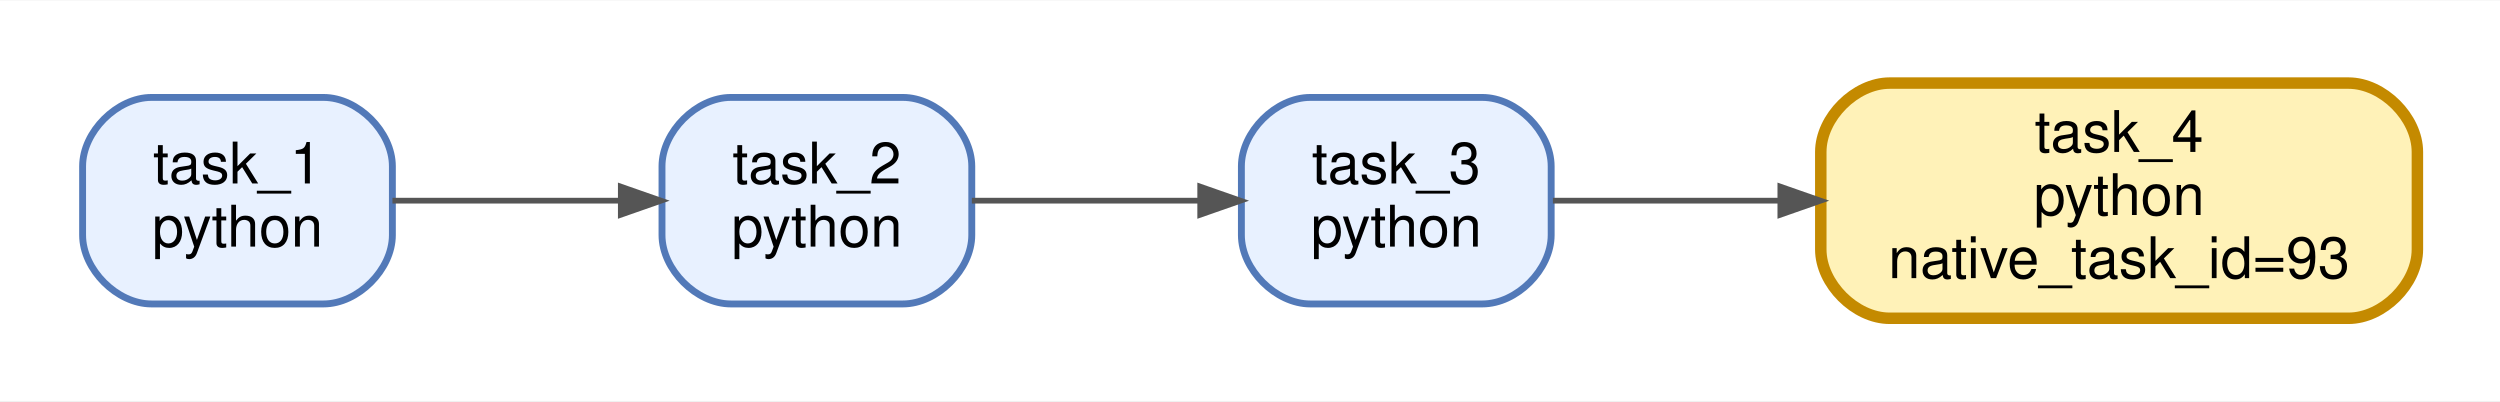
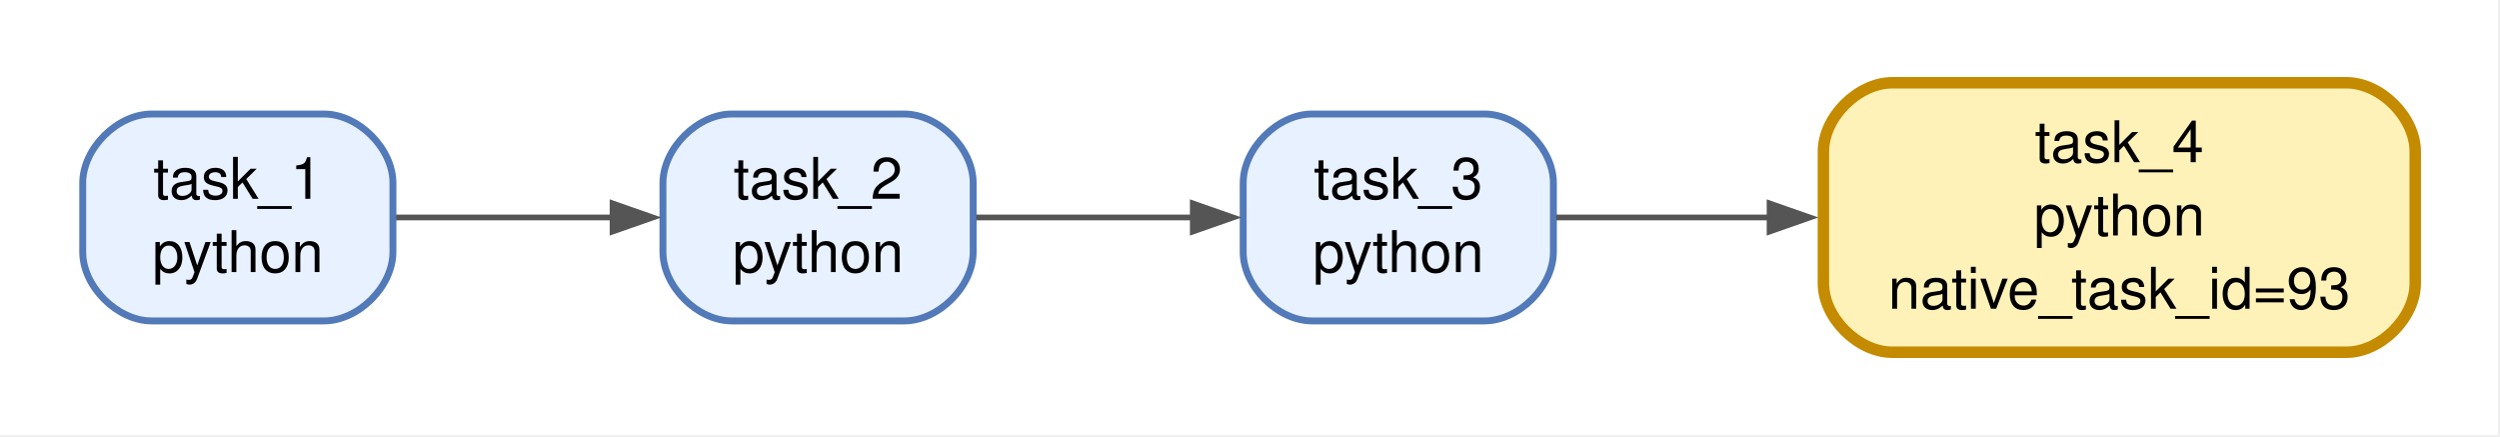
- <svg xmlns="http://www.w3.org/2000/svg" width="436pt" height="70pt" viewBox="0.00 0.00 435.80 69.80">
-   <g id="graph0" class="graph" transform="scale(1 1) rotate(0) translate(14.4 55.4)">
-     <polygon fill="white" stroke="transparent" points="-14.4,14.4 -14.4,-55.4 421.4,-55.4 421.4,14.4 -14.4,14.4" />
+ <svg xmlns="http://www.w3.org/2000/svg" width="435pt" height="76pt" viewBox="0.00 0.00 435.00 76.00">
+   <g id="graph0" class="graph" transform="scale(1 1) rotate(0) translate(14.4 61.29)">
+     <polygon fill="white" stroke="none" points="-14.4,14.4 -14.4,-61.29 420.42,-61.29 420.42,14.4 -14.4,14.4" />
    <g id="node1" class="node">
-       <path fill="#e8f1ff" stroke="#5279b8" stroke-width="1.2" d="M42,-38.5C42,-38.5 12,-38.5 12,-38.5 6,-38.5 0,-32.5 0,-26.5 0,-26.5 0,-14.5 0,-14.5 0,-8.5 6,-2.5 12,-2.5 12,-2.5 42,-2.5 42,-2.5 48,-2.5 54,-8.5 54,-14.5 54,-14.5 54,-26.5 54,-26.5 54,-32.5 48,-38.5 42,-38.5" />
-       <text text-anchor="middle" x="27" y="-23.5" font-family="Helvetica,sans-Serif" font-size="10.00">task_1</text>
-       <text text-anchor="middle" x="27" y="-12.5" font-family="Helvetica,sans-Serif" font-size="10.00">python</text>
+       <path fill="#e8f1ff" stroke="#5279b8" stroke-width="1.2" d="M42,-41.45C42,-41.45 12,-41.45 12,-41.45 6,-41.45 0,-35.45 0,-29.45 0,-29.45 0,-17.44 0,-17.44 0,-11.45 6,-5.45 12,-5.45 12,-5.45 42,-5.45 42,-5.45 48,-5.45 54,-11.45 54,-17.45 54,-17.45 54,-29.45 54,-29.45 54,-35.45 48,-41.45 42,-41.45" />
+       <text xml:space="preserve" text-anchor="middle" x="27" y="-26.7" font-family="Helvetica,sans-Serif" font-size="10.00">task_1</text>
+       <text xml:space="preserve" text-anchor="middle" x="27" y="-13.95" font-family="Helvetica,sans-Serif" font-size="10.00">python</text>
    </g>
    <g id="node2" class="node">
-       <path fill="#e8f1ff" stroke="#5279b8" stroke-width="1.2" d="M143,-38.5C143,-38.5 113,-38.5 113,-38.5 107,-38.5 101,-32.5 101,-26.5 101,-26.5 101,-14.5 101,-14.5 101,-8.5 107,-2.5 113,-2.5 113,-2.5 143,-2.5 143,-2.5 149,-2.5 155,-8.5 155,-14.5 155,-14.5 155,-26.5 155,-26.5 155,-32.5 149,-38.5 143,-38.5" />
-       <text text-anchor="middle" x="128" y="-23.5" font-family="Helvetica,sans-Serif" font-size="10.00">task_2</text>
-       <text text-anchor="middle" x="128" y="-12.5" font-family="Helvetica,sans-Serif" font-size="10.00">python</text>
+       <path fill="#e8f1ff" stroke="#5279b8" stroke-width="1.2" d="M143,-41.45C143,-41.45 113,-41.45 113,-41.45 107,-41.45 101,-35.45 101,-29.45 101,-29.45 101,-17.44 101,-17.44 101,-11.45 107,-5.45 113,-5.45 113,-5.45 143,-5.45 143,-5.45 149,-5.45 155,-11.45 155,-17.45 155,-17.45 155,-29.45 155,-29.45 155,-35.45 149,-41.45 143,-41.45" />
+       <text xml:space="preserve" text-anchor="middle" x="128" y="-26.7" font-family="Helvetica,sans-Serif" font-size="10.00">task_2</text>
+       <text xml:space="preserve" text-anchor="middle" x="128" y="-13.95" font-family="Helvetica,sans-Serif" font-size="10.00">python</text>
    </g>
    <g id="edge1" class="edge">
-       <path fill="none" stroke="#555555" d="M54.01,-20.5C66.19,-20.5 80.84,-20.5 93.81,-20.5" />
-       <polygon fill="#555555" stroke="#555555" points="93.82,-22.95 100.82,-20.5 93.82,-18.05 93.82,-22.95" />
+       <path fill="none" stroke="#555555" d="M54.53,-23.45C66.16,-23.45 79.97,-23.45 92.4,-23.45" />
+       <polygon fill="#555555" stroke="#555555" points="92.23,-25.9 99.23,-23.45 92.23,-21 92.23,-25.9" />
    </g>
    <g id="node3" class="node">
-       <path fill="#e8f1ff" stroke="#5279b8" stroke-width="1.2" d="M244,-38.5C244,-38.5 214,-38.5 214,-38.5 208,-38.5 202,-32.5 202,-26.5 202,-26.5 202,-14.5 202,-14.5 202,-8.5 208,-2.5 214,-2.5 214,-2.5 244,-2.5 244,-2.5 250,-2.5 256,-8.5 256,-14.5 256,-14.5 256,-26.5 256,-26.5 256,-32.5 250,-38.5 244,-38.5" />
-       <text text-anchor="middle" x="229" y="-23.5" font-family="Helvetica,sans-Serif" font-size="10.00">task_3</text>
-       <text text-anchor="middle" x="229" y="-12.5" font-family="Helvetica,sans-Serif" font-size="10.00">python</text>
+       <path fill="#e8f1ff" stroke="#5279b8" stroke-width="1.2" d="M244,-41.45C244,-41.45 214,-41.45 214,-41.45 208,-41.45 202,-35.45 202,-29.45 202,-29.45 202,-17.44 202,-17.44 202,-11.45 208,-5.45 214,-5.45 214,-5.45 244,-5.45 244,-5.45 250,-5.45 256,-11.45 256,-17.45 256,-17.45 256,-29.45 256,-29.45 256,-35.45 250,-41.45 244,-41.45" />
+       <text xml:space="preserve" text-anchor="middle" x="229" y="-26.7" font-family="Helvetica,sans-Serif" font-size="10.00">task_3</text>
+       <text xml:space="preserve" text-anchor="middle" x="229" y="-13.95" font-family="Helvetica,sans-Serif" font-size="10.00">python</text>
    </g>
    <g id="edge2" class="edge">
-       <path fill="none" stroke="#555555" d="M155.01,-20.5C167.19,-20.5 181.84,-20.5 194.81,-20.5" />
-       <polygon fill="#555555" stroke="#555555" points="194.82,-22.95 201.82,-20.5 194.82,-18.05 194.82,-22.95" />
+       <path fill="none" stroke="#555555" d="M155.53,-23.45C167.16,-23.45 180.97,-23.45 193.4,-23.45" />
+       <polygon fill="#555555" stroke="#555555" points="193.23,-25.9 200.23,-23.45 193.23,-21 193.23,-25.9" />
    </g>
    <g id="node4" class="node">
-       <path fill="#fff2b8" stroke="#c48a00" stroke-width="2" d="M395,-41C395,-41 315,-41 315,-41 309,-41 303,-35 303,-29 303,-29 303,-12 303,-12 303,-6 309,0 315,0 315,0 395,0 395,0 401,0 407,-6 407,-12 407,-12 407,-29 407,-29 407,-35 401,-41 395,-41" />
-       <text text-anchor="middle" x="355" y="-29" font-family="Helvetica,sans-Serif" font-size="10.00">task_4</text>
-       <text text-anchor="middle" x="355" y="-18" font-family="Helvetica,sans-Serif" font-size="10.00">python</text>
-       <text text-anchor="middle" x="355" y="-7" font-family="Helvetica,sans-Serif" font-size="10.00">native_task_id=93</text>
+       <path fill="#fff2b8" stroke="#c48a00" stroke-width="2" d="M394.02,-46.89C394.02,-46.89 315,-46.89 315,-46.89 309,-46.89 303,-40.89 303,-34.89 303,-34.89 303,-12 303,-12 303,-6 309,0 315,0 315,0 394.02,0 394.02,0 400.02,0 406.02,-6 406.02,-12 406.02,-12 406.02,-34.89 406.02,-34.89 406.02,-40.89 400.02,-46.89 394.02,-46.89" />
+       <text xml:space="preserve" text-anchor="middle" x="354.51" y="-33.07" font-family="Helvetica,sans-Serif" font-size="10.00">task_4</text>
+       <text xml:space="preserve" text-anchor="middle" x="354.51" y="-20.32" font-family="Helvetica,sans-Serif" font-size="10.00">python</text>
+       <text xml:space="preserve" text-anchor="middle" x="354.51" y="-7.57" font-family="Helvetica,sans-Serif" font-size="10.00">native_task_id=93</text>
    </g>
    <g id="edge3" class="edge">
-       <path fill="none" stroke="#555555" d="M256.3,-20.5C267.86,-20.5 281.94,-20.5 295.76,-20.5" />
-       <polygon fill="#555555" stroke="#555555" points="295.95,-22.95 302.95,-20.5 295.95,-18.05 295.95,-22.95" />
+       <path fill="none" stroke="#555555" d="M256.5,-23.45C267.53,-23.45 280.83,-23.45 293.98,-23.45" />
+       <polygon fill="#555555" stroke="#555555" points="293.63,-25.9 300.63,-23.45 293.63,-21 293.63,-25.9" />
    </g>
  </g>
</svg>
